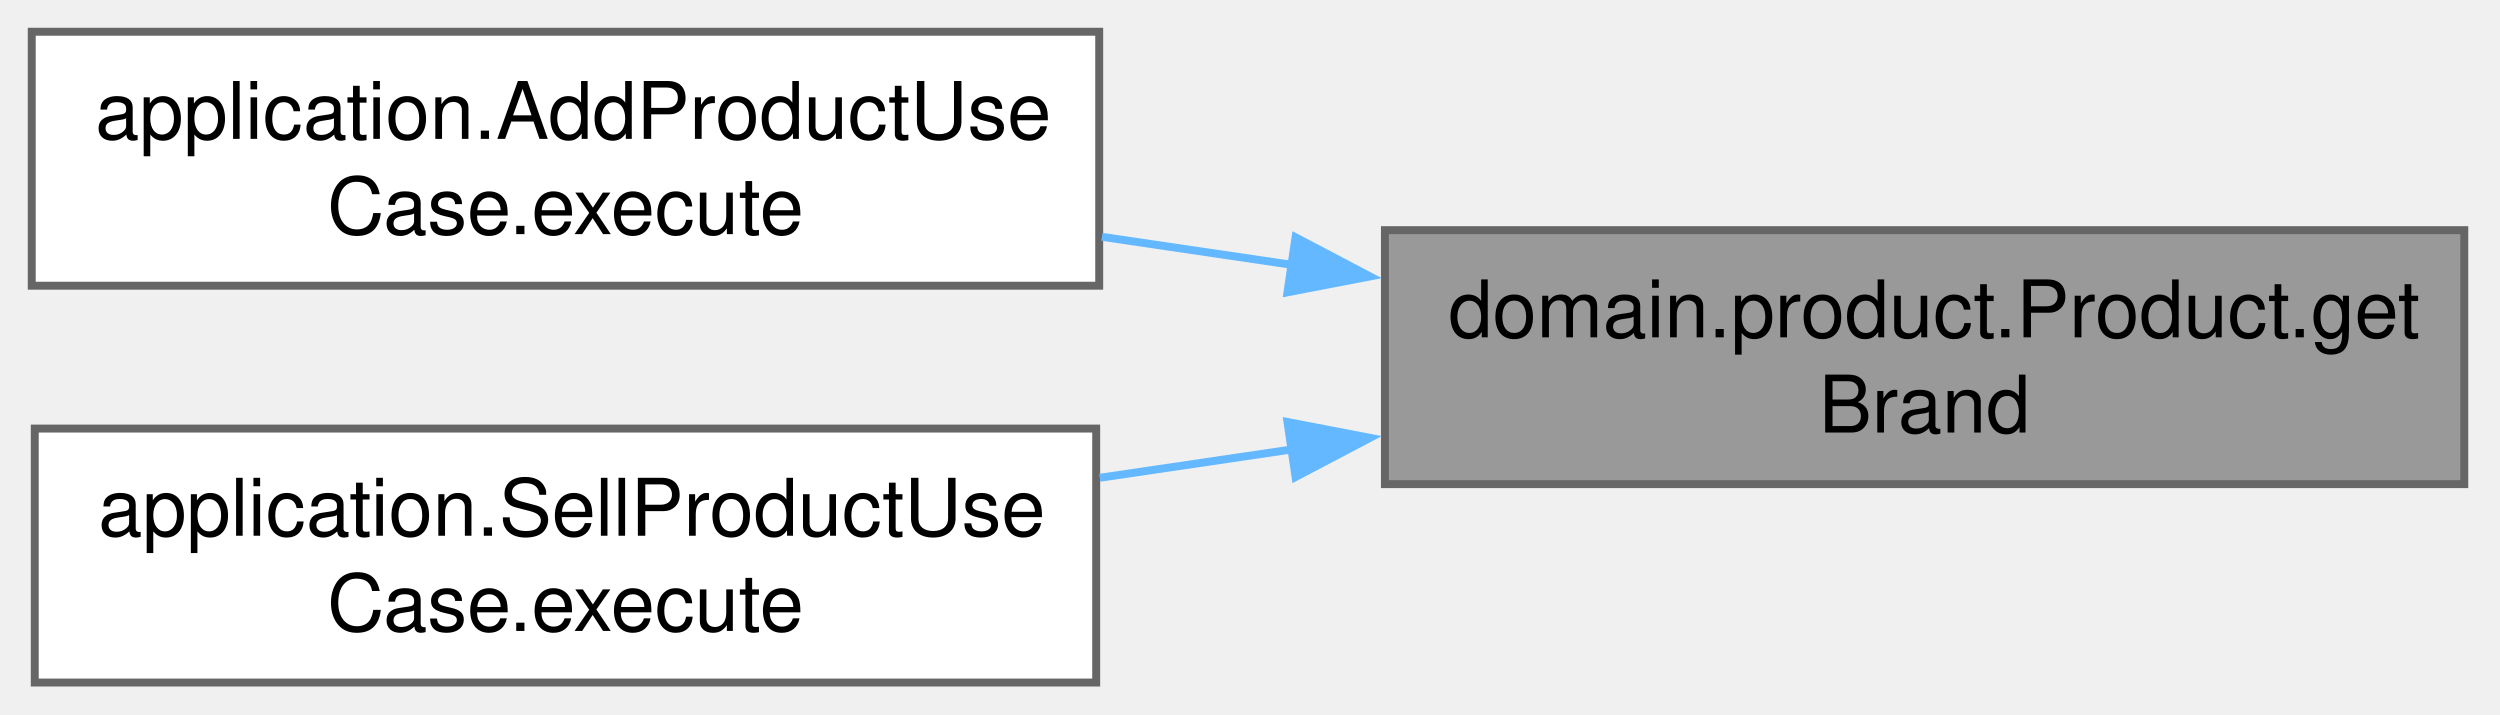
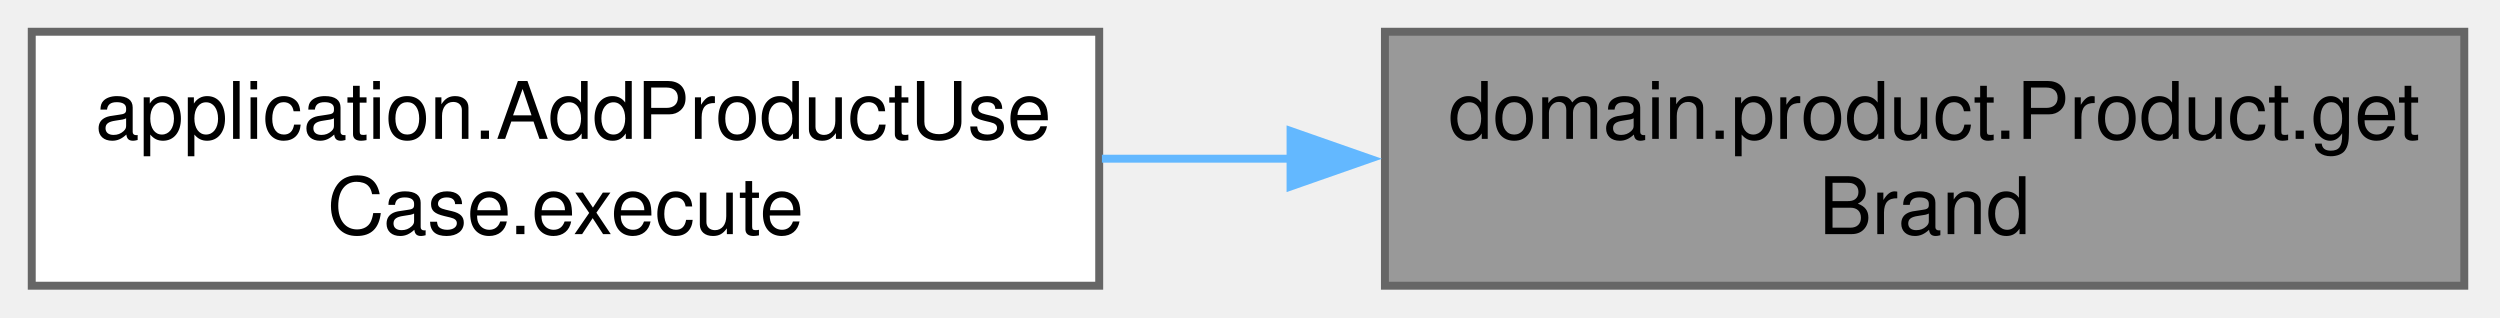
- <svg xmlns="http://www.w3.org/2000/svg" xmlns:xlink="http://www.w3.org/1999/xlink" width="315pt" height="90pt" viewBox="0.00 0.00 315.00 90.00">
-   <g id="graph0" class="graph" transform="scale(1 1) rotate(0) translate(4 86)">
+ <svg xmlns="http://www.w3.org/2000/svg" xmlns:xlink="http://www.w3.org/1999/xlink" width="315pt" height="40pt" viewBox="0.00 0.00 315.00 40.00">
+   <g id="graph0" class="graph" transform="scale(1 1) rotate(0) translate(4 36)">
    <g id="Node000001" class="node">
      <g id="a_Node000001">
        <a xlink:title="Retourne la marque associée au produit.">
-           <polygon fill="#999999" stroke="#666666" points="306.5,-57 170.5,-57 170.5,-25 306.5,-25 306.5,-57" />
-           <text xml:space="preserve" text-anchor="start" x="178.5" y="-43.5" font-family="Helvetica,sans-Serif" font-size="10.00">domain.product.Product.get</text>
-           <text xml:space="preserve" text-anchor="middle" x="238.5" y="-31.5" font-family="Helvetica,sans-Serif" font-size="10.00">Brand</text>
+           <polygon fill="#999999" stroke="#666666" points="306.5,-32 170.5,-32 170.5,0 306.5,0 306.5,-32" />
+           <text xml:space="preserve" text-anchor="start" x="178.5" y="-18.5" font-family="Helvetica,sans-Serif" font-size="10.00">domain.product.Product.get</text>
+           <text xml:space="preserve" text-anchor="middle" x="238.5" y="-6.5" font-family="Helvetica,sans-Serif" font-size="10.00">Brand</text>
        </a>
      </g>
    </g>
    <g id="Node000002" class="node">
      <g id="a_Node000002">
        <a xlink:href="classapplication_1_1_add_product_use_case.html#a8701179ffffe5aa119971baeda93e31a" target="_top" xlink:title="Ajoute un produit au stock.">
-           <polygon fill="white" stroke="#666666" points="134.5,-82 0,-82 0,-50 134.5,-50 134.5,-82" />
-           <text xml:space="preserve" text-anchor="start" x="8" y="-68.5" font-family="Helvetica,sans-Serif" font-size="10.00">application.AddProductUse</text>
-           <text xml:space="preserve" text-anchor="middle" x="67.25" y="-56.5" font-family="Helvetica,sans-Serif" font-size="10.00">Case.execute</text>
+           <polygon fill="white" stroke="#666666" points="134.5,-32 0,-32 0,0 134.5,0 134.5,-32" />
+           <text xml:space="preserve" text-anchor="start" x="8" y="-18.5" font-family="Helvetica,sans-Serif" font-size="10.00">application.AddProductUse</text>
+           <text xml:space="preserve" text-anchor="middle" x="67.25" y="-6.5" font-family="Helvetica,sans-Serif" font-size="10.00">Case.execute</text>
        </a>
      </g>
    </g>
    <g id="edge1_Node000001_Node000002" class="edge">
      <g id="a_edge1_Node000001_Node000002">
        <a xlink:title=" ">
-           <path fill="none" stroke="#63b8ff" d="M158.85,-52.62C150.82,-53.8 142.72,-55 134.84,-56.16" />
-           <polygon fill="#63b8ff" stroke="#63b8ff" points="159.24,-56.1 168.62,-51.17 158.22,-49.17 159.24,-56.1" />
-         </a>
-       </g>
-     </g>
-     <g id="Node000003" class="node">
-       <g id="a_Node000003">
-         <a xlink:href="classapplication_1_1_sell_product_use_case.html#a8c21a7819025a9d1c89fa189134fdfe3" target="_top" xlink:title="Exécute la vente d'un produit en diminuant son stock.">
-           <polygon fill="white" stroke="#666666" points="134.12,-32 0.38,-32 0.38,0 134.12,0 134.12,-32" />
-           <text xml:space="preserve" text-anchor="start" x="8.38" y="-18.5" font-family="Helvetica,sans-Serif" font-size="10.00">application.SellProductUse</text>
-           <text xml:space="preserve" text-anchor="middle" x="67.25" y="-6.5" font-family="Helvetica,sans-Serif" font-size="10.00">Case.execute</text>
-         </a>
-       </g>
-     </g>
-     <g id="edge2_Node000001_Node000003" class="edge">
-       <g id="a_edge2_Node000001_Node000003">
-         <a xlink:title=" ">
-           <path fill="none" stroke="#63b8ff" d="M158.76,-29.37C150.67,-28.17 142.51,-26.97 134.57,-25.8" />
-           <polygon fill="#63b8ff" stroke="#63b8ff" points="158.22,-32.83 168.62,-30.83 159.24,-25.9 158.22,-32.83" />
+           <path fill="none" stroke="#63b8ff" d="M158.85,-16C150.82,-16 142.72,-16 134.84,-16" />
+           <polygon fill="#63b8ff" stroke="#63b8ff" points="158.61,-19.5 168.61,-16 158.61,-12.5 158.61,-19.5" />
        </a>
      </g>
    </g>
  </g>
</svg>
